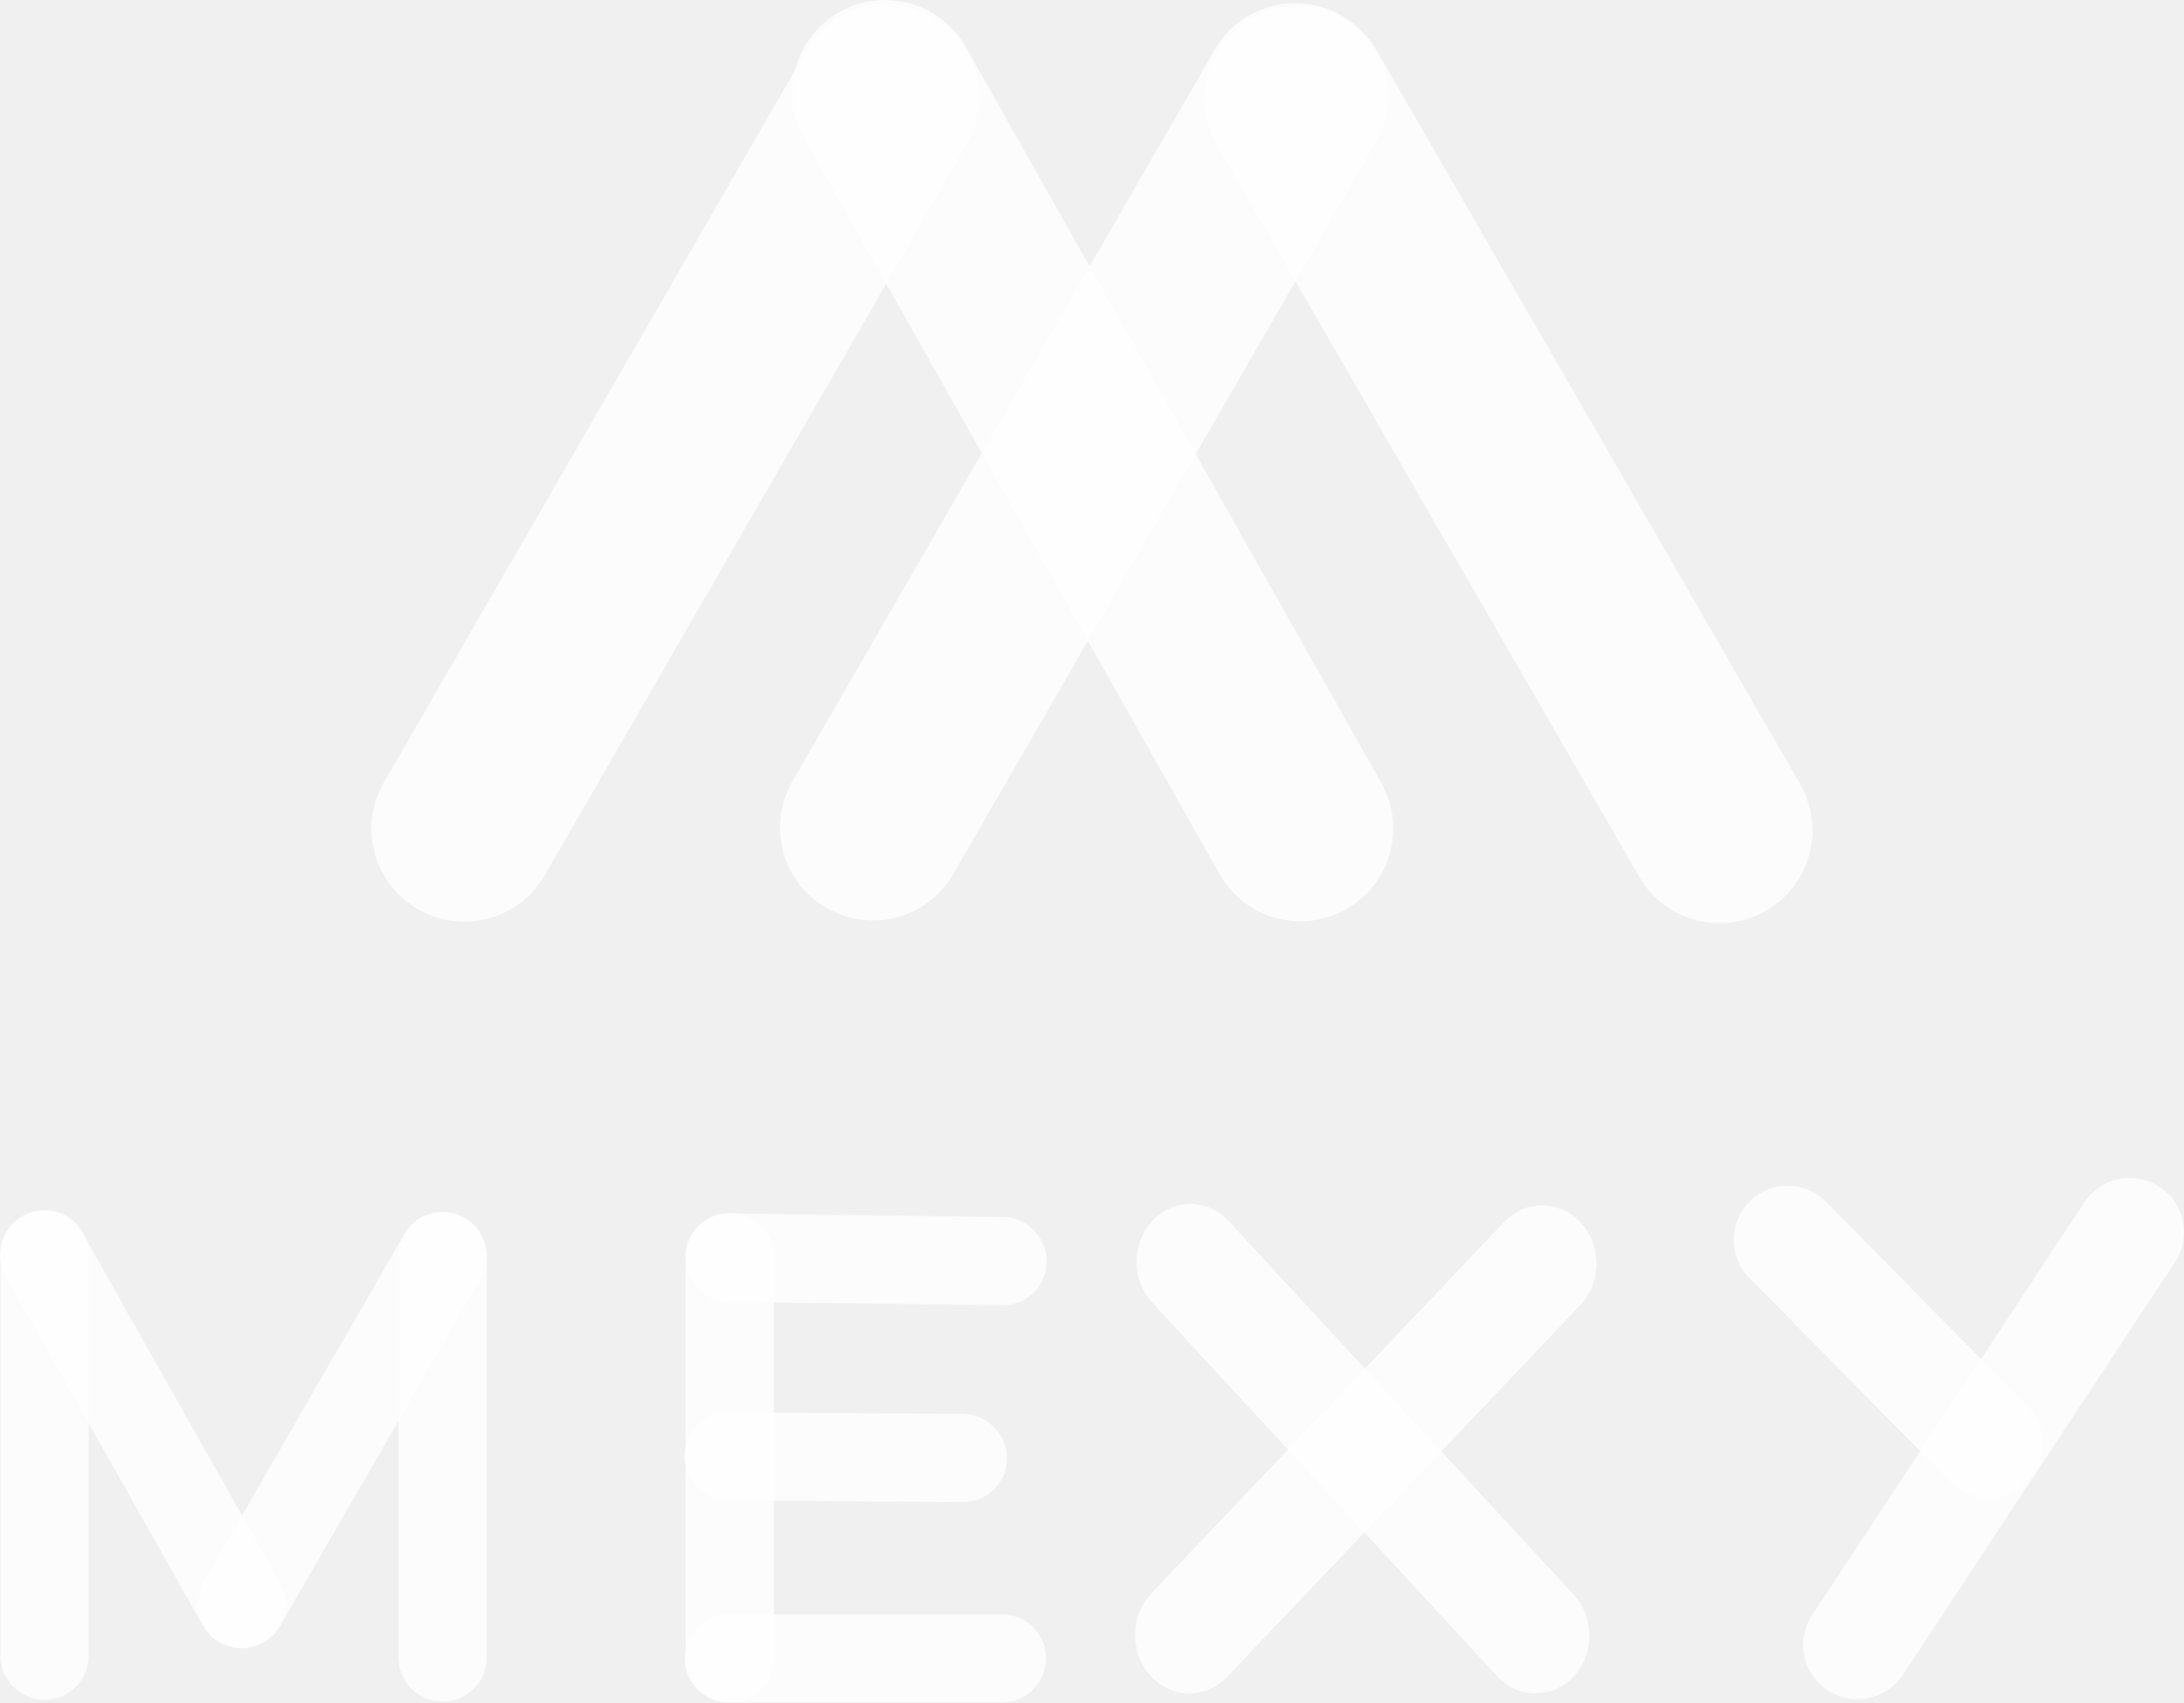
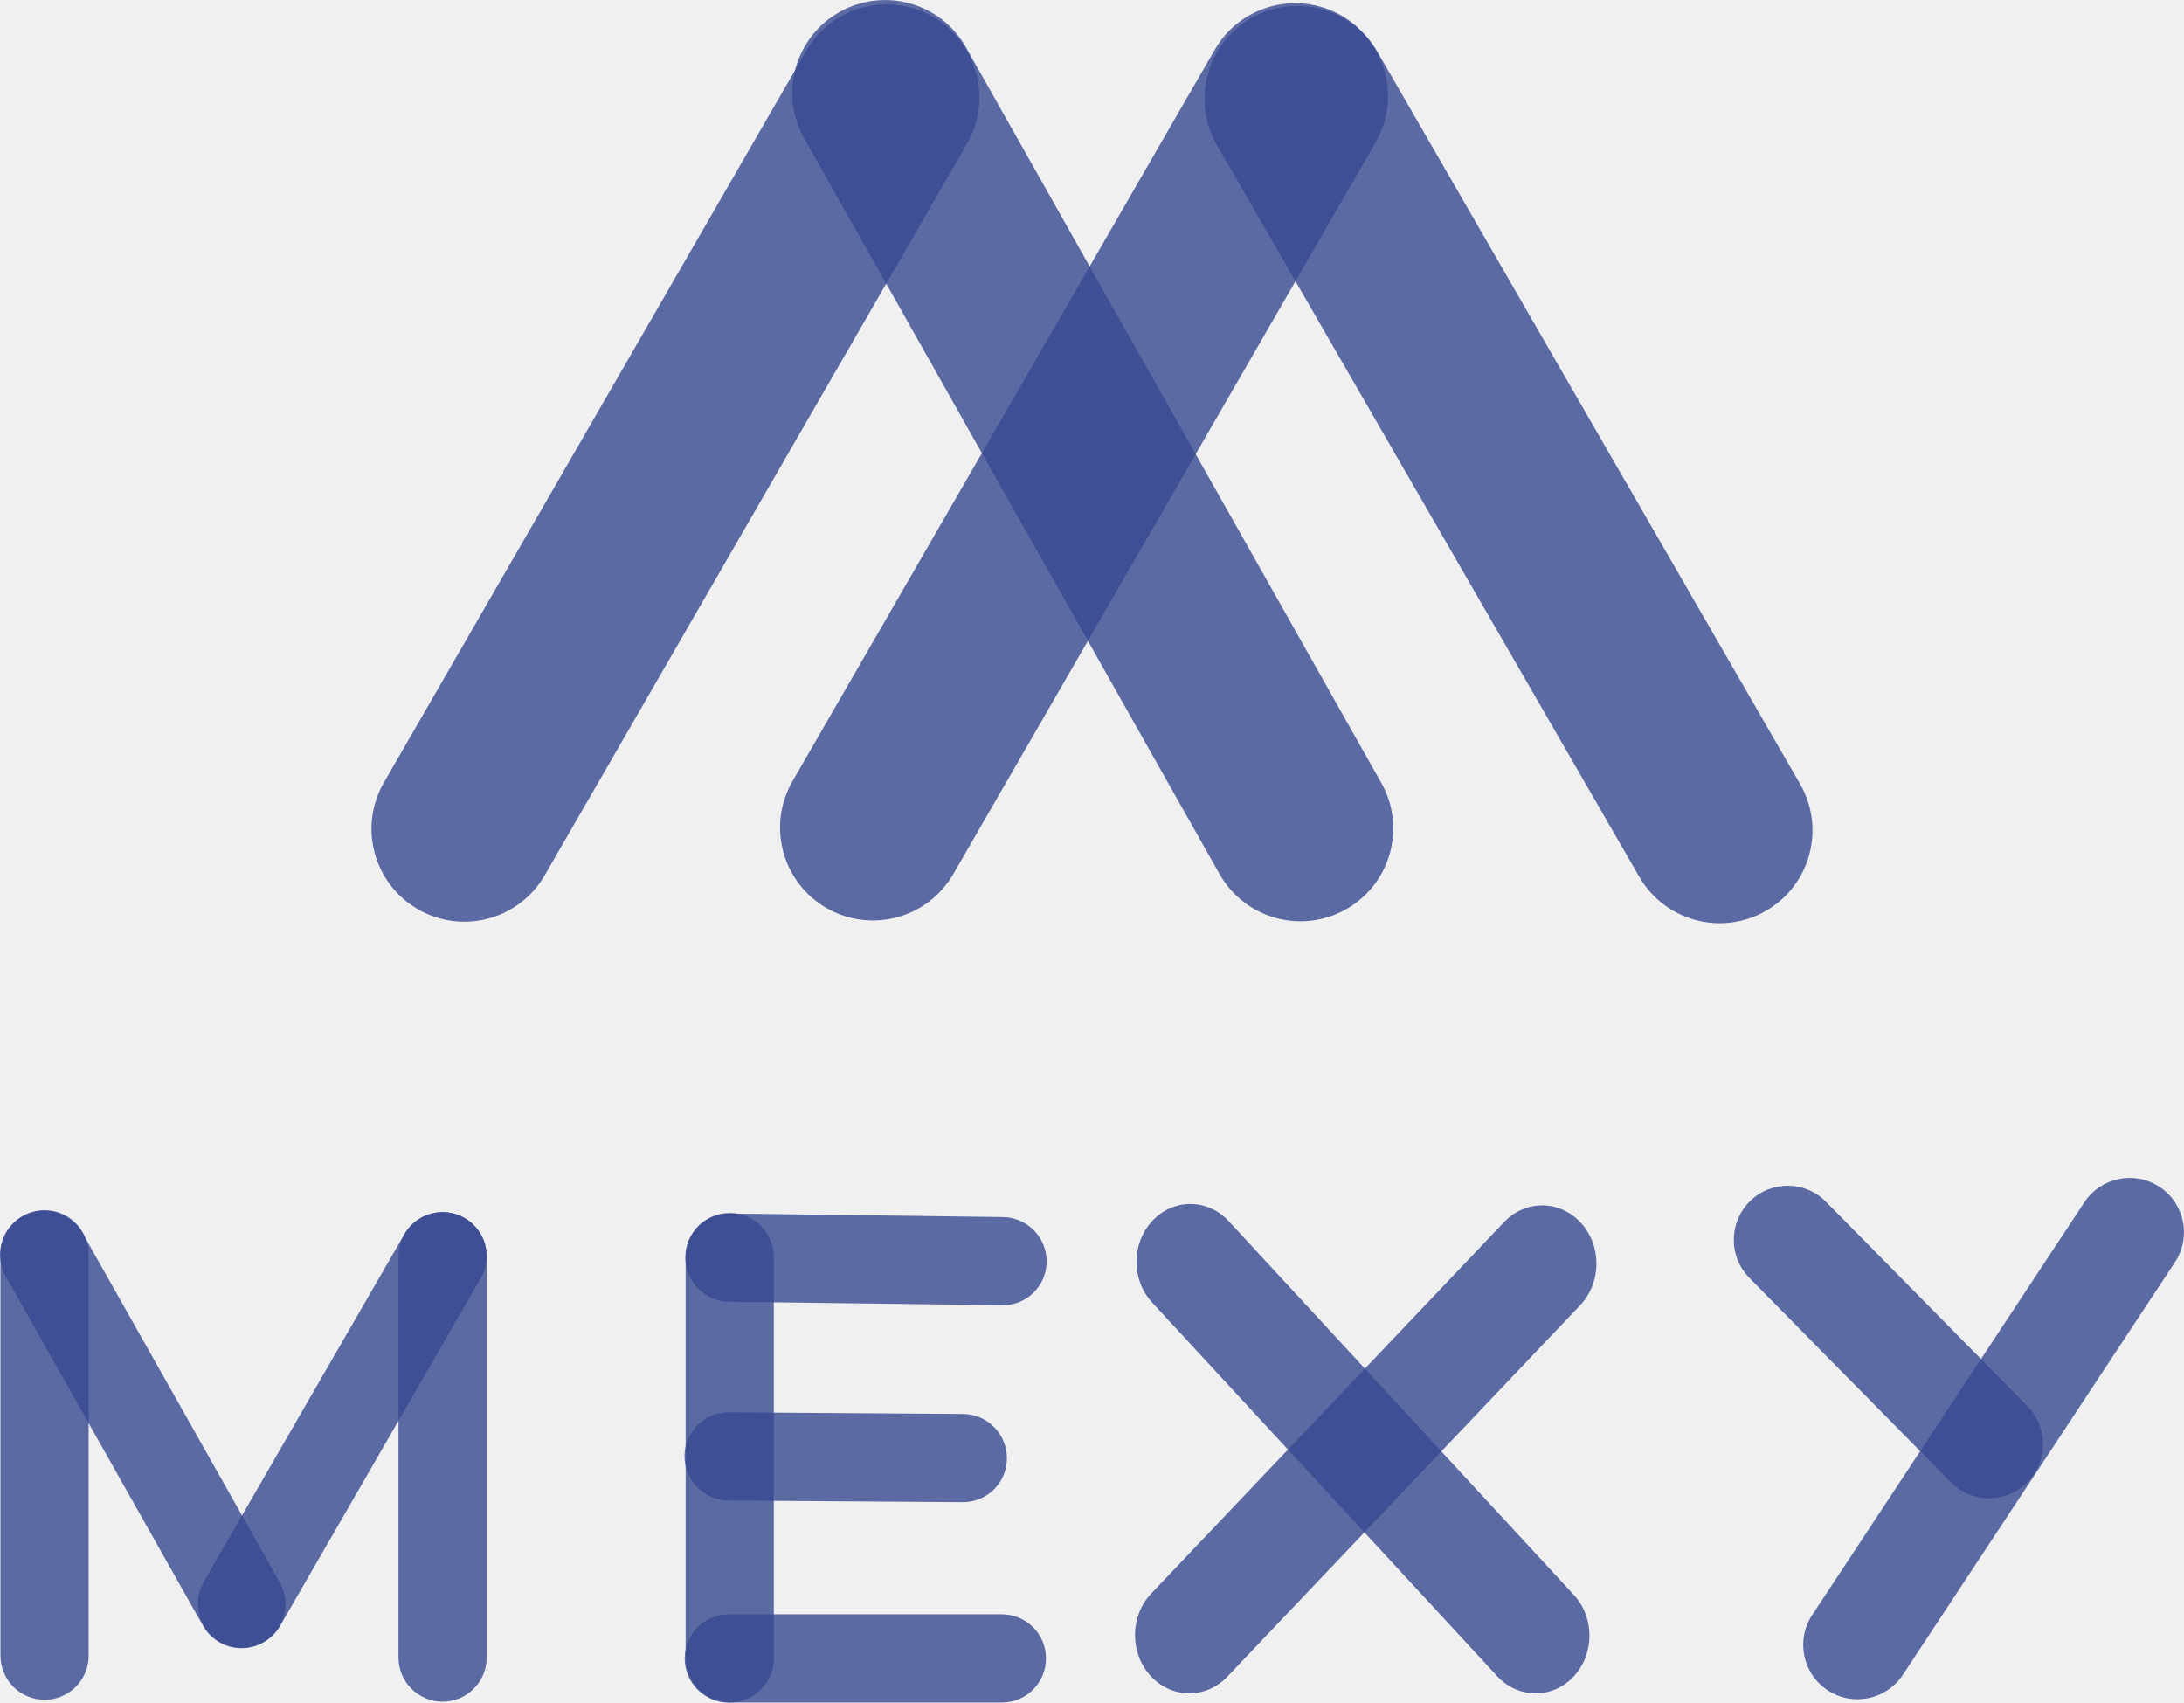
<svg xmlns="http://www.w3.org/2000/svg" width="67.81mm" height="52.849mm" viewBox="0 0 67.81 52.849" version="1.1" id="svg1056">
  <defs id="defs1050" />
  <g id="layer1" transform="translate(-93.85104,-20.35541)">
    <g id="g1037" transform="translate(-166.7509,-237.126)">
-       <g transform="matrix(4.158881,0,0,4.158881,-21.57745,-371.358)" id="g2131" style="fill:#ffffff">
-         <rect transform="rotate(30)" style="opacity:0.8;fill:#ffffff;fill-opacity:1;stroke:none;stroke-width:0.101;stroke-miterlimit:4;stroke-dasharray:none;stroke-dashoffset:0;stroke-opacity:1" id="rect2123" width="1.386" height="7.691" x="139.764" y="93.648" ry="0.693" />
-         <rect ry="0.693" y="168.184" x="-10.559" height="7.691" width="1.386" id="rect2125" style="opacity:0.8;fill:#ffffff;fill-opacity:1;stroke:none;stroke-width:0.101;stroke-miterlimit:4;stroke-dasharray:none;stroke-dashoffset:0;stroke-opacity:1" transform="rotate(-29.4568)" />
-         <rect style="opacity:0.8;fill:#ffffff;fill-opacity:1;stroke:none;stroke-width:0.101;stroke-miterlimit:4;stroke-dasharray:none;stroke-dashoffset:0;stroke-opacity:1" id="rect2127" width="1.386" height="7.691" x="142.401" y="92.115" ry="0.693" transform="rotate(30)" />
-         <rect transform="rotate(-30)" ry="0.693" y="169.66" x="-9.516" height="7.691" width="1.386" id="rect2129" style="opacity:0.8;fill:#ffffff;fill-opacity:1;stroke:none;stroke-width:0.101;stroke-miterlimit:4;stroke-dasharray:none;stroke-dashoffset:0;stroke-opacity:1" />
+       <g transform="matrix(4.158881,0,0,4.158881,-21.57745,-371.358)" id="g2131" style="fill:#374891;fill-opacity:1">
+         <rect transform="rotate(30)" style="opacity:0.8;fill:#374891;fill-opacity:1;stroke:none;stroke-width:0.101;stroke-miterlimit:4;stroke-dasharray:none;stroke-dashoffset:0;stroke-opacity:1" id="rect2123" width="1.386" height="7.691" x="139.764" y="93.648" ry="0.693" />
+         <rect ry="0.693" y="168.184" x="-10.559" height="7.691" width="1.386" id="rect2125" style="opacity:0.8;fill:#374891;fill-opacity:1;stroke:none;stroke-width:0.101;stroke-miterlimit:4;stroke-dasharray:none;stroke-dashoffset:0;stroke-opacity:1" transform="rotate(-29.4568)" />
+         <rect style="opacity:0.8;fill:#374891;fill-opacity:1;stroke:none;stroke-width:0.101;stroke-miterlimit:4;stroke-dasharray:none;stroke-dashoffset:0;stroke-opacity:1" id="rect2127" width="1.386" height="7.691" x="142.401" y="92.115" ry="0.693" transform="rotate(30)" />
+         <rect transform="rotate(-30)" ry="0.693" y="169.66" x="-9.516" height="7.691" width="1.386" id="rect2129" style="opacity:0.8;fill:#374891;fill-opacity:1;stroke:none;stroke-width:0.101;stroke-miterlimit:4;stroke-dasharray:none;stroke-dashoffset:0;stroke-opacity:1" />
      </g>
      <g transform="translate(59.37058,45.06178)" id="g2239">
-         <rect style="opacity:0.8;fill:#ffffff;fill-opacity:1;stroke:none;stroke-width:0.199;stroke-miterlimit:4;stroke-dasharray:none;stroke-dashoffset:0;stroke-opacity:1" id="rect2135" width="2.738" height="15.195" x="201.246" y="249.988" ry="1.369" />
-         <rect ry="1.369" y="317.137" x="51.427" height="15.195" width="2.738" id="rect2137" style="opacity:0.8;fill:#ffffff;fill-opacity:1;stroke:none;stroke-width:0.199;stroke-miterlimit:4;stroke-dasharray:none;stroke-dashoffset:0;stroke-opacity:1" transform="rotate(-29.4568)" />
-         <rect style="opacity:0.8;fill:#ffffff;fill-opacity:1;stroke:none;stroke-width:0.199;stroke-miterlimit:4;stroke-dasharray:none;stroke-dashoffset:0;stroke-opacity:1" id="rect2139" width="2.738" height="15.195" x="310.51" y="108.875" ry="1.369" transform="rotate(30)" />
-         <rect ry="1.369" y="250.047" x="213.604" height="15.195" width="2.738" id="rect2141" style="opacity:0.8;fill:#ffffff;fill-opacity:1;stroke:none;stroke-width:0.199;stroke-miterlimit:4;stroke-dasharray:none;stroke-dashoffset:0;stroke-opacity:1" />
-         <rect ry="1.369" y="250.073" x="222.519" height="15.195" width="2.738" id="rect2143" style="opacity:0.8;fill:#ffffff;fill-opacity:1;stroke:none;stroke-width:0.199;stroke-miterlimit:4;stroke-dasharray:none;stroke-dashoffset:0;stroke-opacity:1" />
-         <rect transform="matrix(0.00699928,-0.9999755,0.9999176,0.01284095,0,0)" style="opacity:0.8;fill:#ffffff;fill-opacity:1;stroke:none;stroke-width:0.171;stroke-miterlimit:4;stroke-dasharray:none;stroke-dashoffset:0;stroke-opacity:1" id="rect2145" width="2.738" height="11.219" x="-249.937" y="224.268" ry="1.369" />
-         <rect transform="matrix(-0.00308523,0.9999952,-0.9999748,-0.00710687,0,0)" ry="1.369" y="-233.291" x="254.665" height="10.011" width="2.738" id="rect2147" style="opacity:0.8;fill:#ffffff;fill-opacity:1;stroke:none;stroke-width:0.162;stroke-miterlimit:4;stroke-dasharray:none;stroke-dashoffset:0;stroke-opacity:1" />
-         <rect style="opacity:0.8;fill:#ffffff;fill-opacity:1;stroke:none;stroke-width:0.171;stroke-miterlimit:4;stroke-dasharray:none;stroke-dashoffset:0;stroke-opacity:1" id="rect2149" width="2.738" height="11.218" x="262.531" y="-233.708" ry="1.369" transform="rotate(90)" />
-         <rect ry="1.747" y="-3.666" x="-356.547" height="19.397" width="3.499" id="rect2151" style="opacity:0.8;fill:#ffffff;fill-opacity:1;stroke:none;stroke-width:0.255;stroke-miterlimit:4;stroke-dasharray:none;stroke-dashoffset:0;stroke-opacity:1" transform="matrix(-0.6749761,-0.7378396,0.6888106,-0.7249414,0,0)" />
-         <rect style="opacity:0.8;fill:#ffffff;fill-opacity:1;stroke:none;stroke-width:0.253;stroke-miterlimit:4;stroke-dasharray:none;stroke-dashoffset:0;stroke-opacity:1" id="rect2153" width="3.469" height="19.266" x="-6.02" y="-364.26" ry="1.736" transform="matrix(-0.6853299,0.7282327,-0.6784959,-0.7346042,0,0)" />
-         <rect transform="rotate(-146.592)" style="opacity:0.8;fill:#ffffff;fill-opacity:1;stroke:none;stroke-width:0.246;stroke-miterlimit:4;stroke-dasharray:none;stroke-dashoffset:0;stroke-opacity:1" id="rect2155" width="3.372" height="18.718" x="-362.884" y="-79.08" ry="1.686" />
-         <rect style="opacity:0.8;fill:#ffffff;fill-opacity:1;stroke:none;stroke-width:0.198;stroke-miterlimit:4;stroke-dasharray:none;stroke-dashoffset:0;stroke-opacity:1" id="rect2157" width="3.353" height="12.259" x="-8.35" y="-369.529" ry="1.676" transform="matrix(-0.709285,0.7049218,-0.7020636,-0.7121142,0,0)" />
+         <rect style="opacity:0.8;fill:#374891;fill-opacity:1;stroke:none;stroke-width:0.199;stroke-miterlimit:4;stroke-dasharray:none;stroke-dashoffset:0;stroke-opacity:1" id="rect2135" width="2.738" height="15.195" x="201.246" y="249.988" ry="1.369" />
+         <rect ry="1.369" y="317.137" x="51.427" height="15.195" width="2.738" id="rect2137" style="opacity:0.8;fill:#374891;fill-opacity:1;stroke:none;stroke-width:0.199;stroke-miterlimit:4;stroke-dasharray:none;stroke-dashoffset:0;stroke-opacity:1" transform="rotate(-29.4568)" />
+         <rect style="opacity:0.8;fill:#374891;fill-opacity:1;stroke:none;stroke-width:0.199;stroke-miterlimit:4;stroke-dasharray:none;stroke-dashoffset:0;stroke-opacity:1" id="rect2139" width="2.738" height="15.195" x="310.51" y="108.875" ry="1.369" transform="rotate(30)" />
+         <rect ry="1.369" y="250.047" x="213.604" height="15.195" width="2.738" id="rect2141" style="opacity:0.8;fill:#374891;fill-opacity:1;stroke:none;stroke-width:0.199;stroke-miterlimit:4;stroke-dasharray:none;stroke-dashoffset:0;stroke-opacity:1" />
+         <rect ry="1.369" y="250.073" x="222.519" height="15.195" width="2.738" id="rect2143" style="opacity:0.8;fill:#374891;fill-opacity:1;stroke:none;stroke-width:0.199;stroke-miterlimit:4;stroke-dasharray:none;stroke-dashoffset:0;stroke-opacity:1" />
+         <rect transform="matrix(0.00699928,-0.9999755,0.9999176,0.01284095,0,0)" style="opacity:0.8;fill:#374891;fill-opacity:1;stroke:none;stroke-width:0.171;stroke-miterlimit:4;stroke-dasharray:none;stroke-dashoffset:0;stroke-opacity:1" id="rect2145" width="2.738" height="11.219" x="-249.937" y="224.268" ry="1.369" />
+         <rect transform="matrix(-0.00308523,0.9999952,-0.9999748,-0.00710687,0,0)" ry="1.369" y="-233.291" x="254.665" height="10.011" width="2.738" id="rect2147" style="opacity:0.8;fill:#374891;fill-opacity:1;stroke:none;stroke-width:0.162;stroke-miterlimit:4;stroke-dasharray:none;stroke-dashoffset:0;stroke-opacity:1" />
+         <rect style="opacity:0.8;fill:#374891;fill-opacity:1;stroke:none;stroke-width:0.171;stroke-miterlimit:4;stroke-dasharray:none;stroke-dashoffset:0;stroke-opacity:1" id="rect2149" width="2.738" height="11.218" x="262.531" y="-233.708" ry="1.369" transform="rotate(90)" />
+         <rect ry="1.747" y="-3.666" x="-356.547" height="19.397" width="3.499" id="rect2151" style="opacity:0.8;fill:#374891;fill-opacity:1;stroke:none;stroke-width:0.255;stroke-miterlimit:4;stroke-dasharray:none;stroke-dashoffset:0;stroke-opacity:1" transform="matrix(-0.6749761,-0.7378396,0.6888106,-0.7249414,0,0)" />
+         <rect style="opacity:0.8;fill:#374891;fill-opacity:1;stroke:none;stroke-width:0.253;stroke-miterlimit:4;stroke-dasharray:none;stroke-dashoffset:0;stroke-opacity:1" id="rect2153" width="3.469" height="19.266" x="-6.02" y="-364.26" ry="1.736" transform="matrix(-0.6853299,0.7282327,-0.6784959,-0.7346042,0,0)" />
+         <rect transform="rotate(-146.592)" style="opacity:0.8;fill:#374891;fill-opacity:1;stroke:none;stroke-width:0.246;stroke-miterlimit:4;stroke-dasharray:none;stroke-dashoffset:0;stroke-opacity:1" id="rect2155" width="3.372" height="18.718" x="-362.884" y="-79.08" ry="1.686" />
+         <rect style="opacity:0.8;fill:#374891;fill-opacity:1;stroke:none;stroke-width:0.198;stroke-miterlimit:4;stroke-dasharray:none;stroke-dashoffset:0;stroke-opacity:1" id="rect2157" width="3.353" height="12.259" x="-8.35" y="-369.529" ry="1.676" transform="matrix(-0.709285,0.7049218,-0.7020636,-0.7121142,0,0)" />
      </g>
    </g>
  </g>
</svg>
